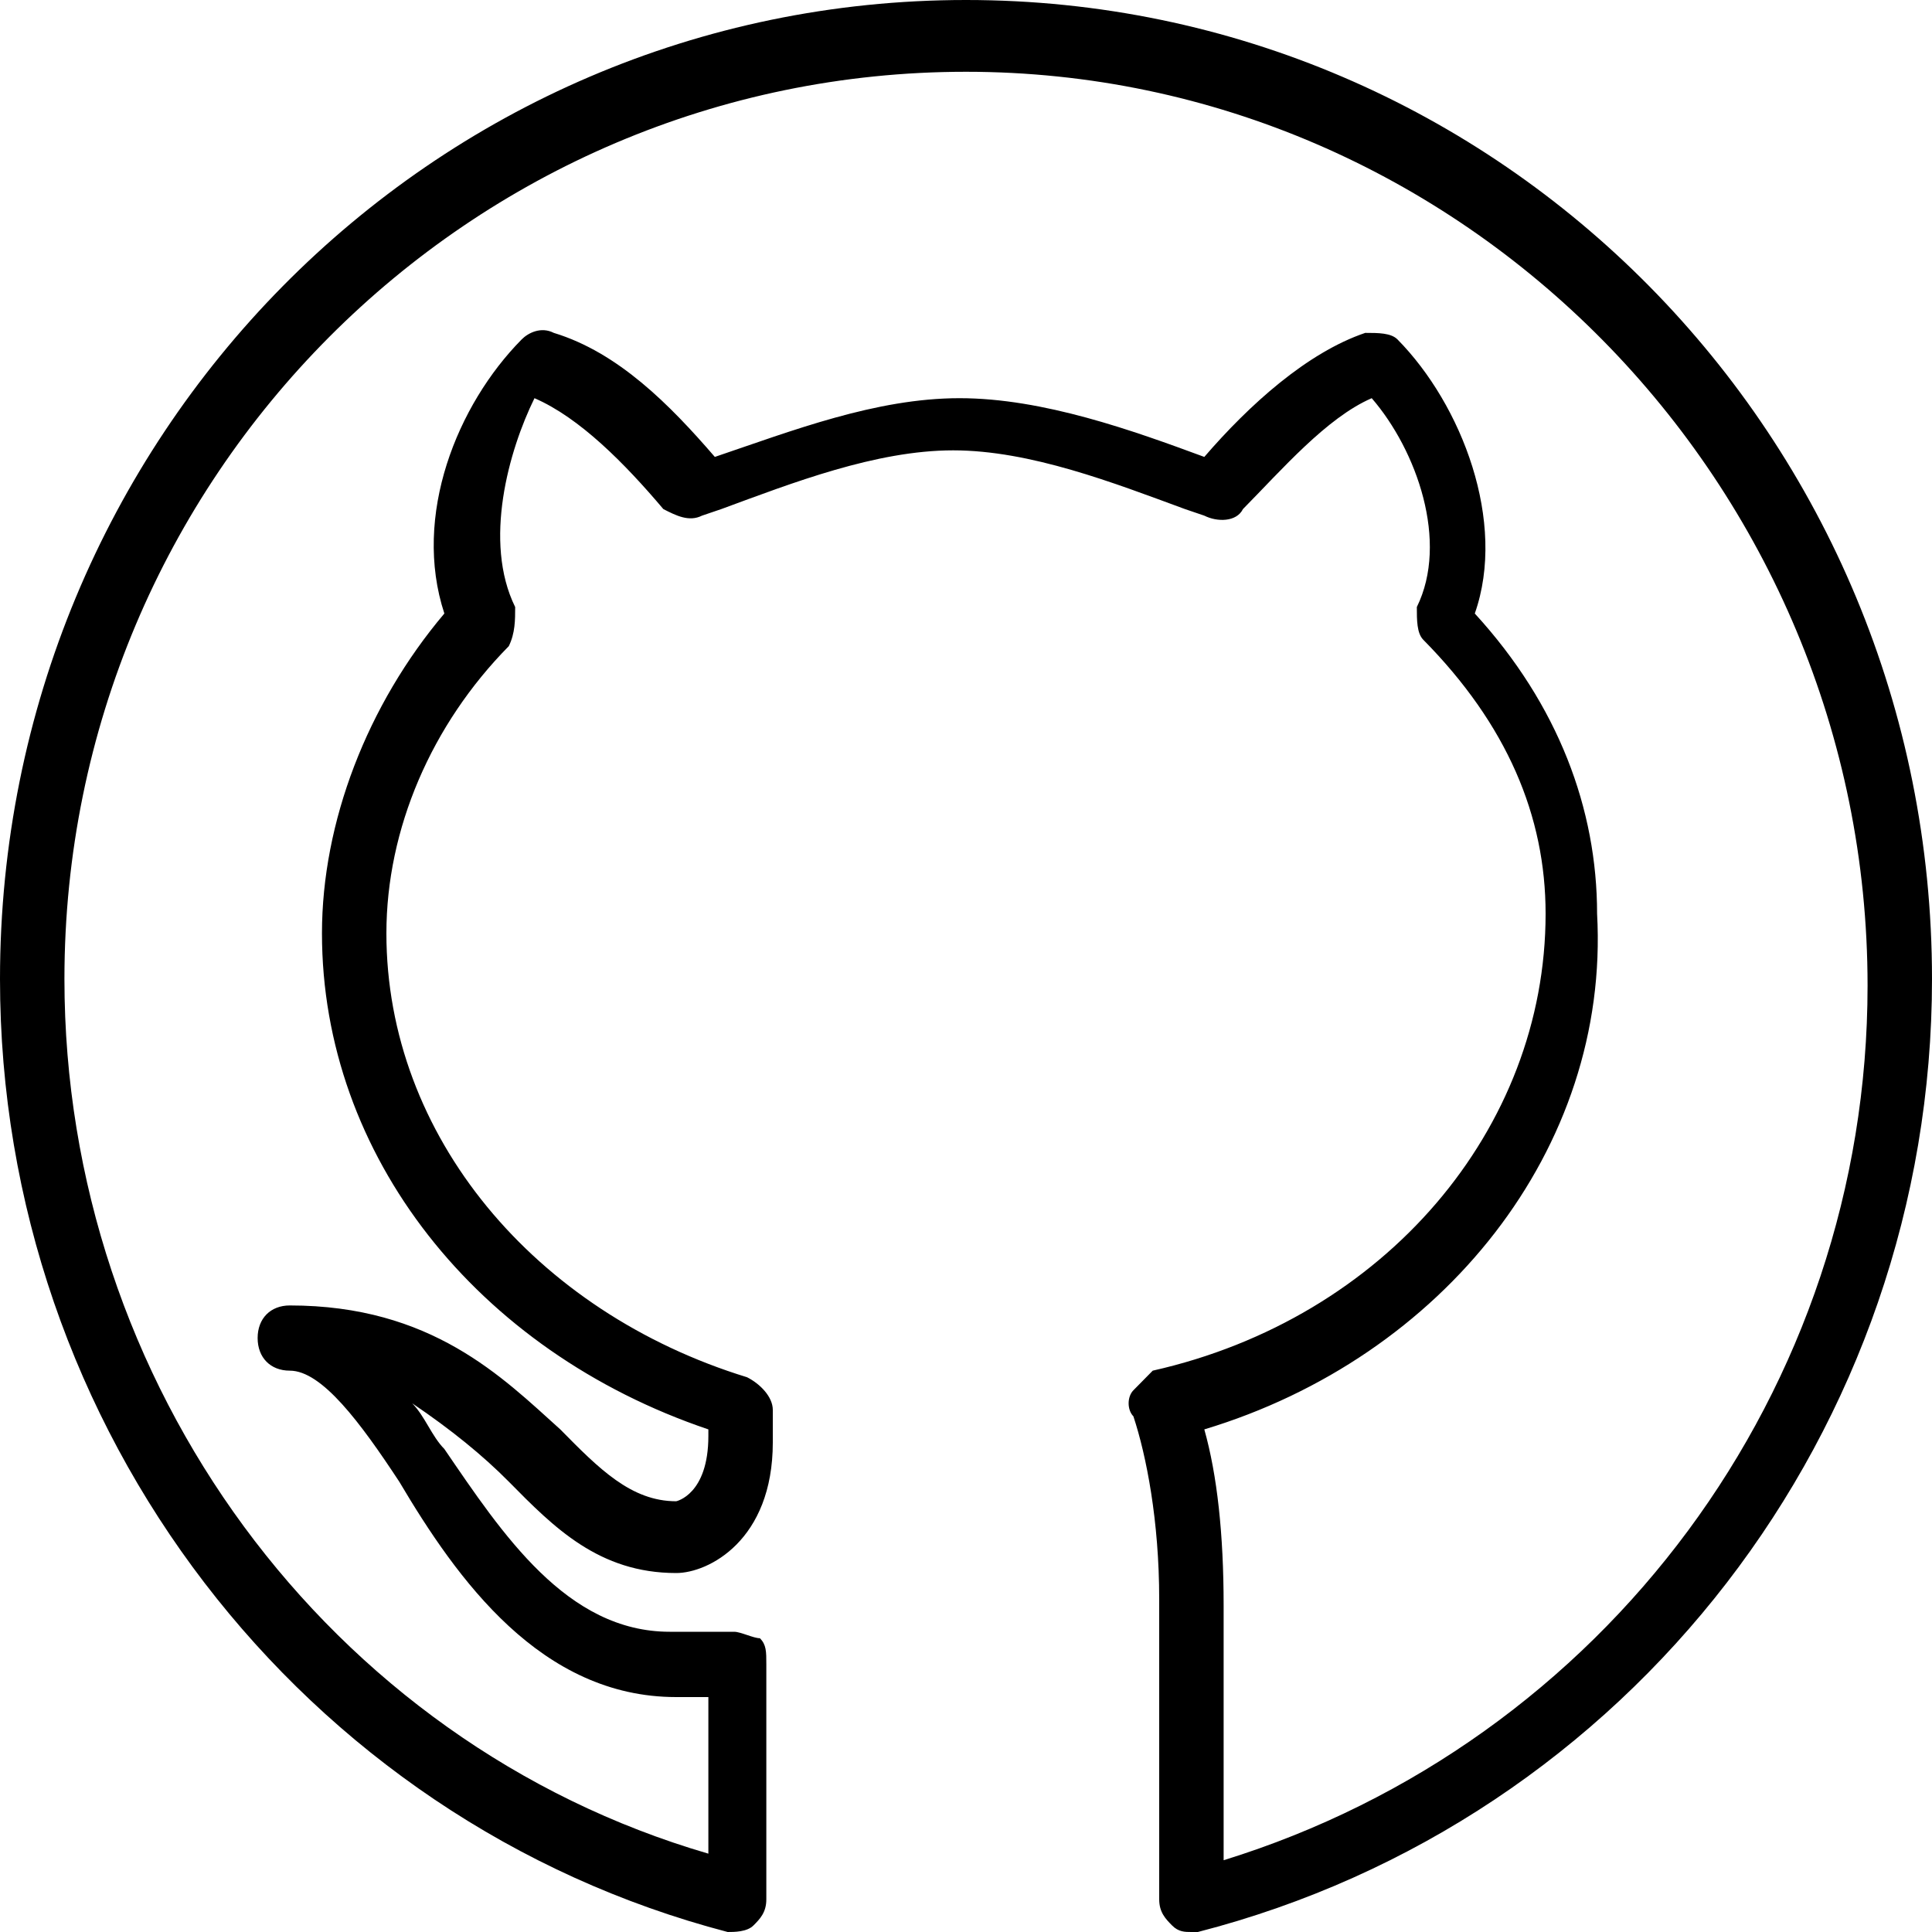
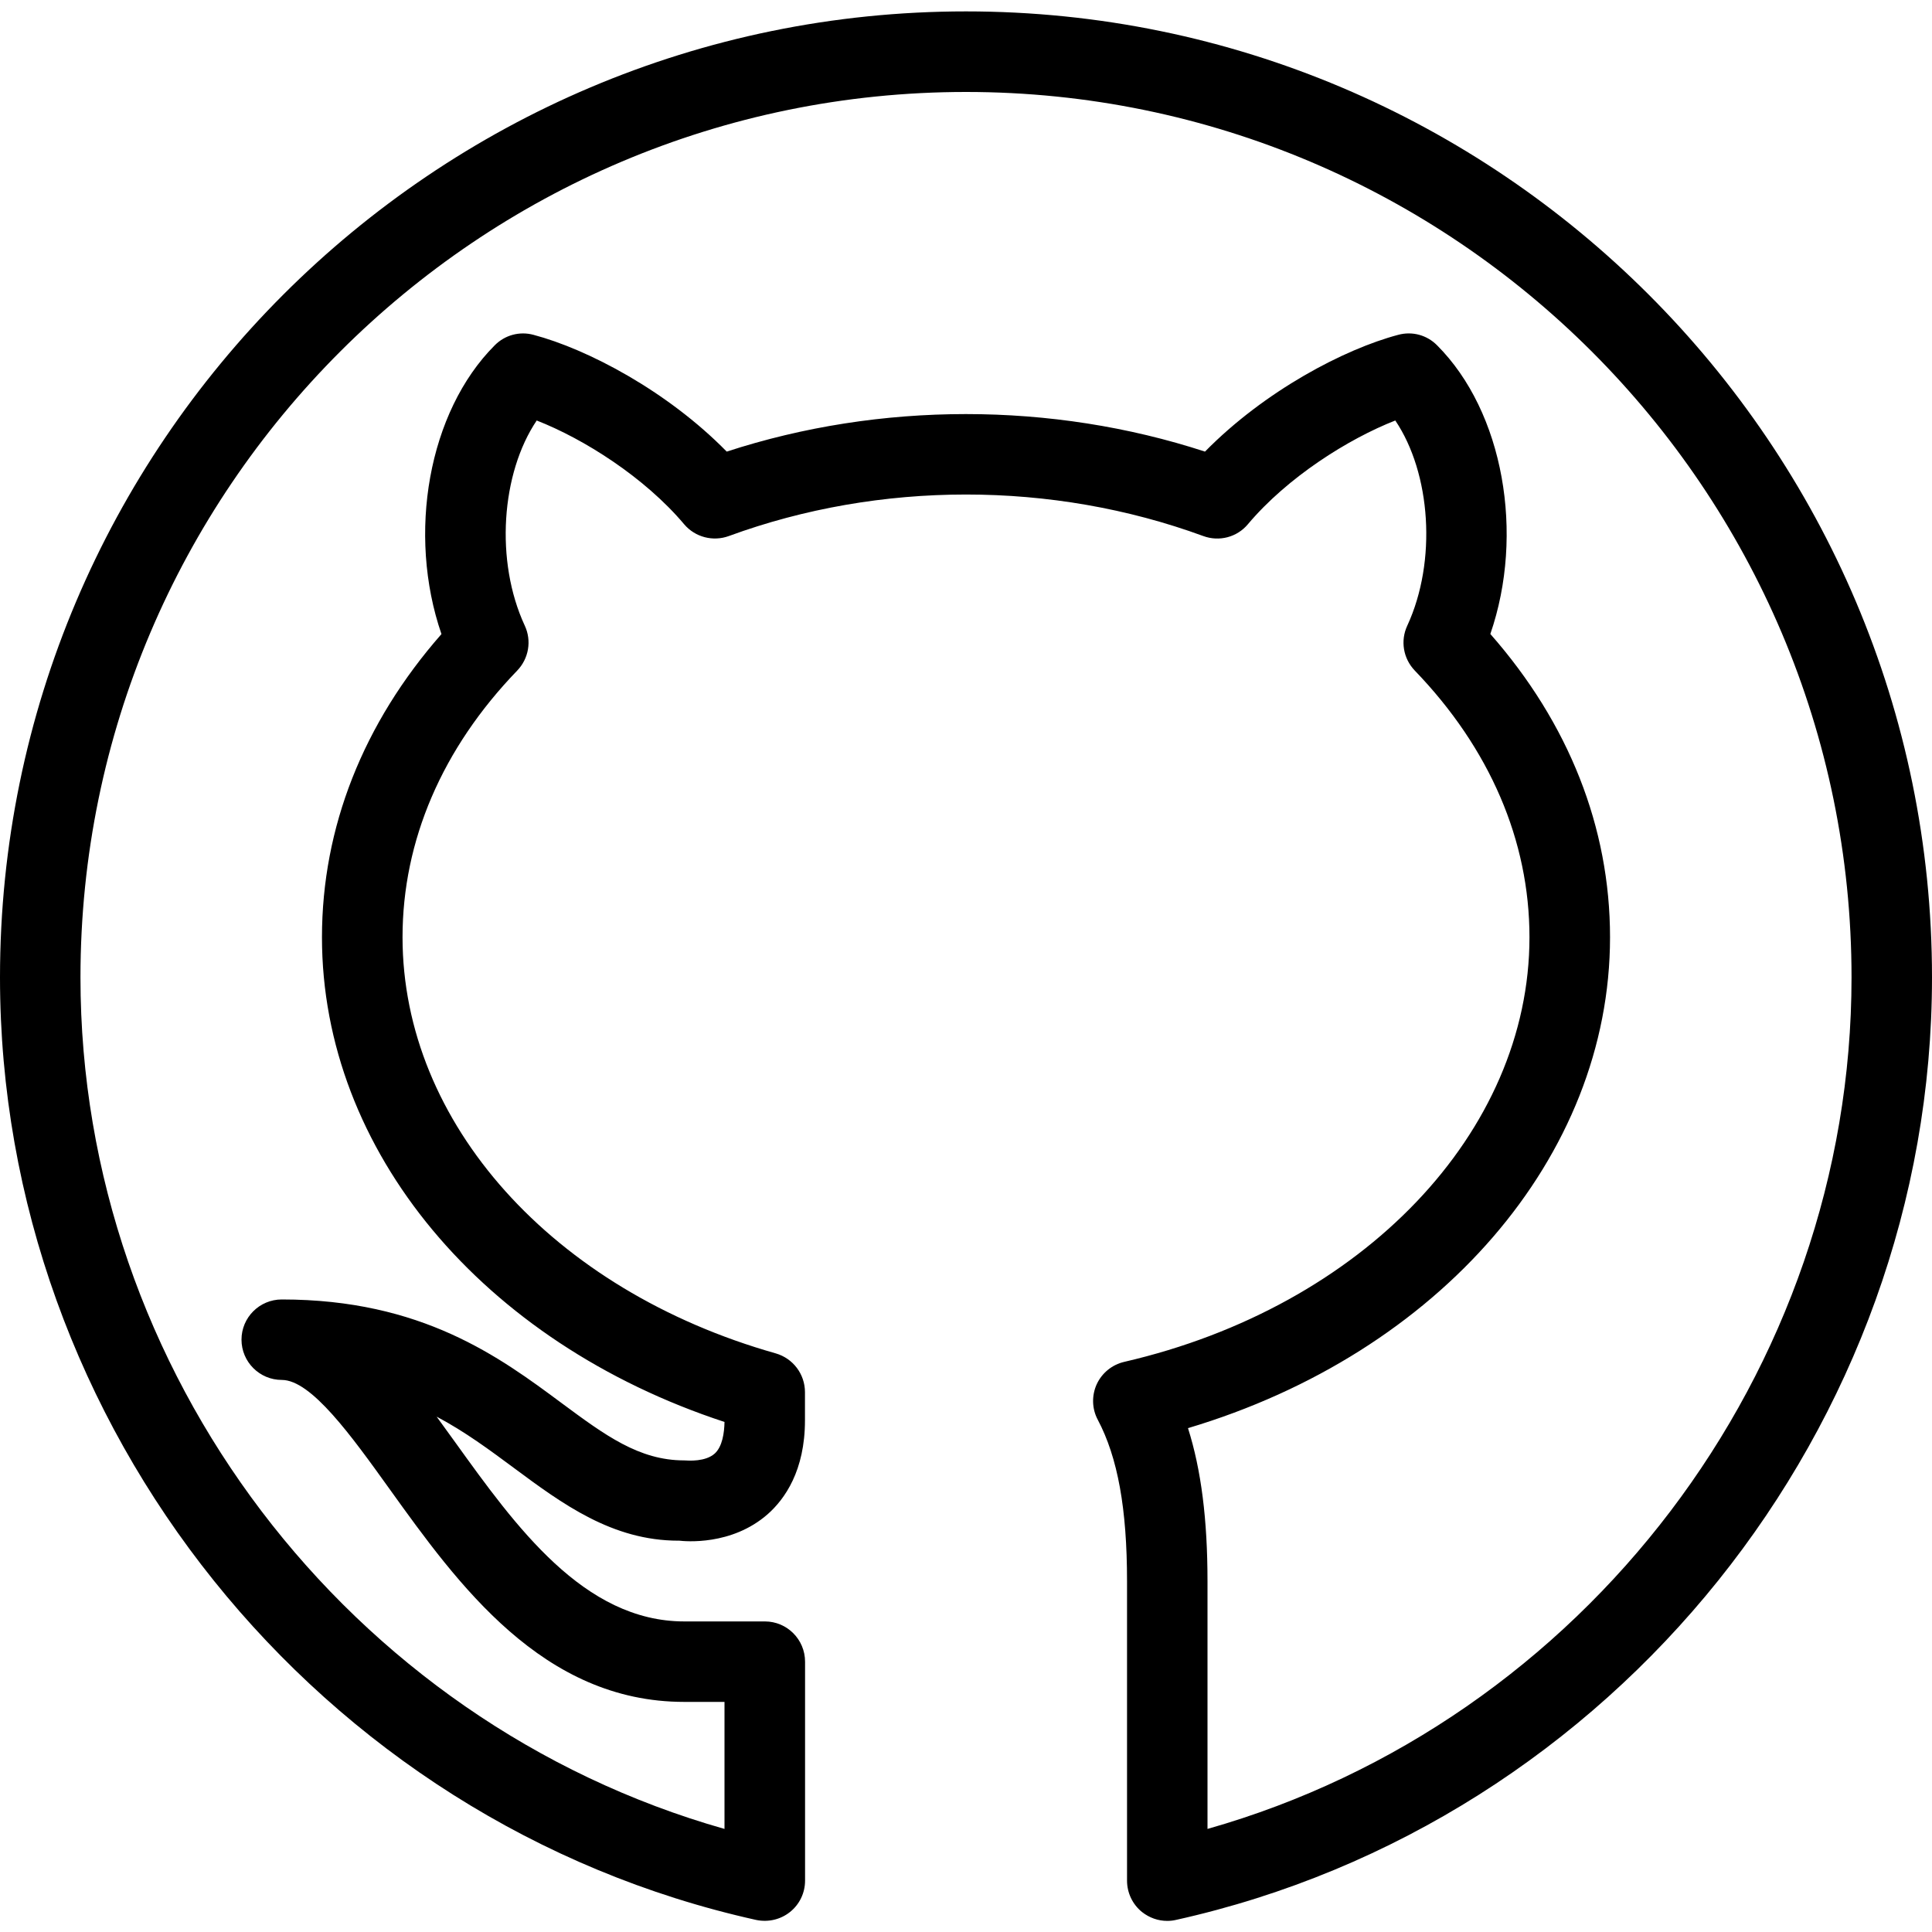
<svg xmlns="http://www.w3.org/2000/svg" width="20px" height="20px" viewBox="0 0 20 20" version="1.1">
  <defs />
  <g id="Page-1" stroke="none" stroke-width="1" fill="none" fill-rule="evenodd">
    <g id="github" fill-rule="nonzero" fill="#000000">
-       <path d="M12.333,20 C12.267,20 12.2,20 12.133,19.932 C12.067,19.865 12,19.797 12,19.662 C12,19.662 12,17.703 12,16.554 C12,15.743 11.867,15.068 11.733,14.662 C11.667,14.595 11.667,14.459 11.733,14.392 C11.8,14.324 11.867,14.257 11.933,14.189 C14.333,13.649 16,11.689 16,9.459 C16,8.446 15.6,7.5 14.733,6.622 C14.667,6.554 14.667,6.419 14.667,6.284 C15,5.608 14.667,4.662 14.2,4.122 C13.733,4.324 13.267,4.865 12.867,5.27 C12.8,5.405 12.6,5.405 12.467,5.338 L12.267,5.27 C11.533,5 10.667,4.662 9.867,4.662 C9.067,4.662 8.2,5 7.467,5.27 L7.267,5.338 C7.133,5.405 7,5.338 6.867,5.27 C6.467,4.797 6,4.324 5.533,4.122 C5.267,4.662 5,5.608 5.333,6.284 C5.333,6.419 5.333,6.554 5.267,6.689 C4.467,7.5 4,8.581 4,9.662 C4,11.757 5.533,13.581 7.733,14.257 C7.867,14.324 8,14.459 8,14.595 L8,14.932 C8,15.946 7.333,16.284 7,16.284 C7,16.284 7,16.284 7,16.284 C6.2,16.284 5.733,15.811 5.267,15.338 C5,15.068 4.667,14.797 4.267,14.527 C4.4,14.662 4.467,14.865 4.6,15 C5.2,15.878 5.867,16.892 6.933,16.892 L7.6,16.892 C7.667,16.892 7.8,16.959 7.867,16.959 C7.933,17.027 7.933,17.095 7.933,17.23 L7.933,19.662 C7.933,19.797 7.867,19.865 7.8,19.932 C7.733,20 7.6,20 7.533,20 C3.133,18.851 0,14.797 0,10.135 C0,4.527 4.467,0 10,0 C15.533,0 20,4.527 20,10.135 C20,14.797 16.867,18.851 12.4,20 C12.4,20 12.4,20 12.333,20 Z M12.467,14.797 C12.6,15.27 12.667,15.878 12.667,16.622 C12.667,17.432 12.667,18.649 12.667,19.257 C16.6,18.041 19.333,14.392 19.333,10.203 C19.333,5 15.133,0.743 10,0.743 C4.867,0.743 0.667,4.932 0.667,10.135 C0.667,14.324 3.4,18.041 7.333,19.189 L7.333,17.568 L7,17.568 C5.6,17.568 4.733,16.351 4.133,15.338 C3.733,14.73 3.333,14.189 3,14.189 C2.8,14.189 2.667,14.054 2.667,13.851 C2.667,13.649 2.8,13.514 3,13.514 C4.467,13.514 5.2,14.257 5.8,14.797 C6.2,15.203 6.533,15.541 7,15.541 C7,15.541 7.333,15.473 7.333,14.865 L7.333,14.797 C4.933,13.986 3.333,11.959 3.333,9.662 C3.333,8.514 3.8,7.297 4.6,6.351 C4.267,5.338 4.733,4.189 5.4,3.514 C5.467,3.446 5.6,3.378 5.733,3.446 C6.4,3.649 6.933,4.189 7.4,4.73 C8.2,4.459 9.067,4.122 9.933,4.122 C10.8,4.122 11.733,4.459 12.467,4.73 C12.933,4.189 13.533,3.649 14.133,3.446 C14.267,3.446 14.4,3.446 14.467,3.514 C15.133,4.189 15.6,5.405 15.267,6.351 C16.133,7.297 16.533,8.378 16.533,9.459 C16.667,11.892 14.933,14.054 12.467,14.797 Z" id="Shape" />
+       <path d="M12.083,19.885 C11.989,19.885 11.898,19.853 11.822,19.793 C11.724,19.714 11.667,19.595 11.667,19.468 L11.667,16.368 C11.667,15.619 11.571,15.088 11.364,14.697 C11.303,14.583 11.3,14.447 11.353,14.33 C11.407,14.213 11.512,14.127 11.638,14.098 C14.108,13.527 15.833,11.72 15.833,9.702 C15.833,8.702 15.422,7.747 14.646,6.942 C14.526,6.817 14.495,6.633 14.568,6.477 C14.877,5.808 14.812,4.898 14.444,4.353 C13.958,4.543 13.328,4.94 12.918,5.427 C12.806,5.561 12.622,5.61 12.456,5.549 C10.893,4.976 9.107,4.976 7.545,5.549 C7.381,5.609 7.196,5.561 7.083,5.428 C6.673,4.941 6.043,4.543 5.556,4.353 C5.188,4.899 5.122,5.809 5.433,6.478 C5.505,6.633 5.474,6.817 5.354,6.942 C4.577,7.747 4.167,8.703 4.167,9.702 C4.167,11.624 5.719,13.356 8.03,14.01 C8.21,14.062 8.333,14.225 8.333,14.412 L8.333,14.703 C8.333,15.224 8.124,15.518 7.948,15.674 C7.572,16.005 7.085,15.955 7.032,15.949 C7.029,15.949 7.026,15.949 7.023,15.949 C6.337,15.949 5.82,15.567 5.321,15.197 C5.07,15.011 4.816,14.822 4.52,14.665 C4.584,14.752 4.647,14.841 4.712,14.93 C5.337,15.799 6.044,16.785 7.084,16.785 L7.918,16.785 C8.148,16.785 8.334,16.972 8.334,17.202 L8.334,19.468 C8.334,19.595 8.277,19.714 8.178,19.793 C8.079,19.872 7.951,19.901 7.827,19.875 C3.292,18.868 0,14.766 0,10.118 C0,4.604 4.486,0.118 10,0.118 C15.514,0.118 20,4.604 20,10.118 C20,14.765 16.708,18.868 12.173,19.875 C12.143,19.882 12.113,19.885 12.083,19.885 Z M12.298,14.784 C12.435,15.215 12.5,15.732 12.5,16.368 L12.5,18.933 C16.392,17.828 19.167,14.203 19.167,10.118 C19.167,5.064 15.054,0.952 10,0.952 C4.946,0.952 0.833,5.064 0.833,10.118 C0.833,14.203 3.607,17.828 7.5,18.933 L7.5,17.618 L7.083,17.618 C5.617,17.618 4.739,16.398 4.034,15.416 C3.635,14.86 3.222,14.285 2.917,14.285 C2.687,14.285 2.5,14.098 2.5,13.868 C2.5,13.638 2.687,13.452 2.917,13.452 C4.367,13.452 5.171,14.047 5.817,14.527 C6.263,14.857 6.615,15.118 7.083,15.118 C7.13,15.121 7.303,15.133 7.399,15.047 C7.478,14.975 7.498,14.832 7.5,14.72 C4.995,13.898 3.333,11.913 3.333,9.703 C3.333,8.566 3.76,7.486 4.57,6.564 C4.213,5.528 4.433,4.263 5.122,3.574 C5.226,3.469 5.378,3.427 5.522,3.466 C6.079,3.613 6.906,4.046 7.523,4.675 C9.111,4.157 10.887,4.157 12.474,4.675 C13.092,4.046 13.918,3.613 14.475,3.466 C14.619,3.427 14.771,3.468 14.876,3.574 C15.565,4.263 15.785,5.528 15.428,6.563 C16.24,7.486 16.667,8.566 16.667,9.702 C16.667,11.975 14.894,14.01 12.298,14.784 Z" id="Shape" />
    </g>
  </g>
</svg>
